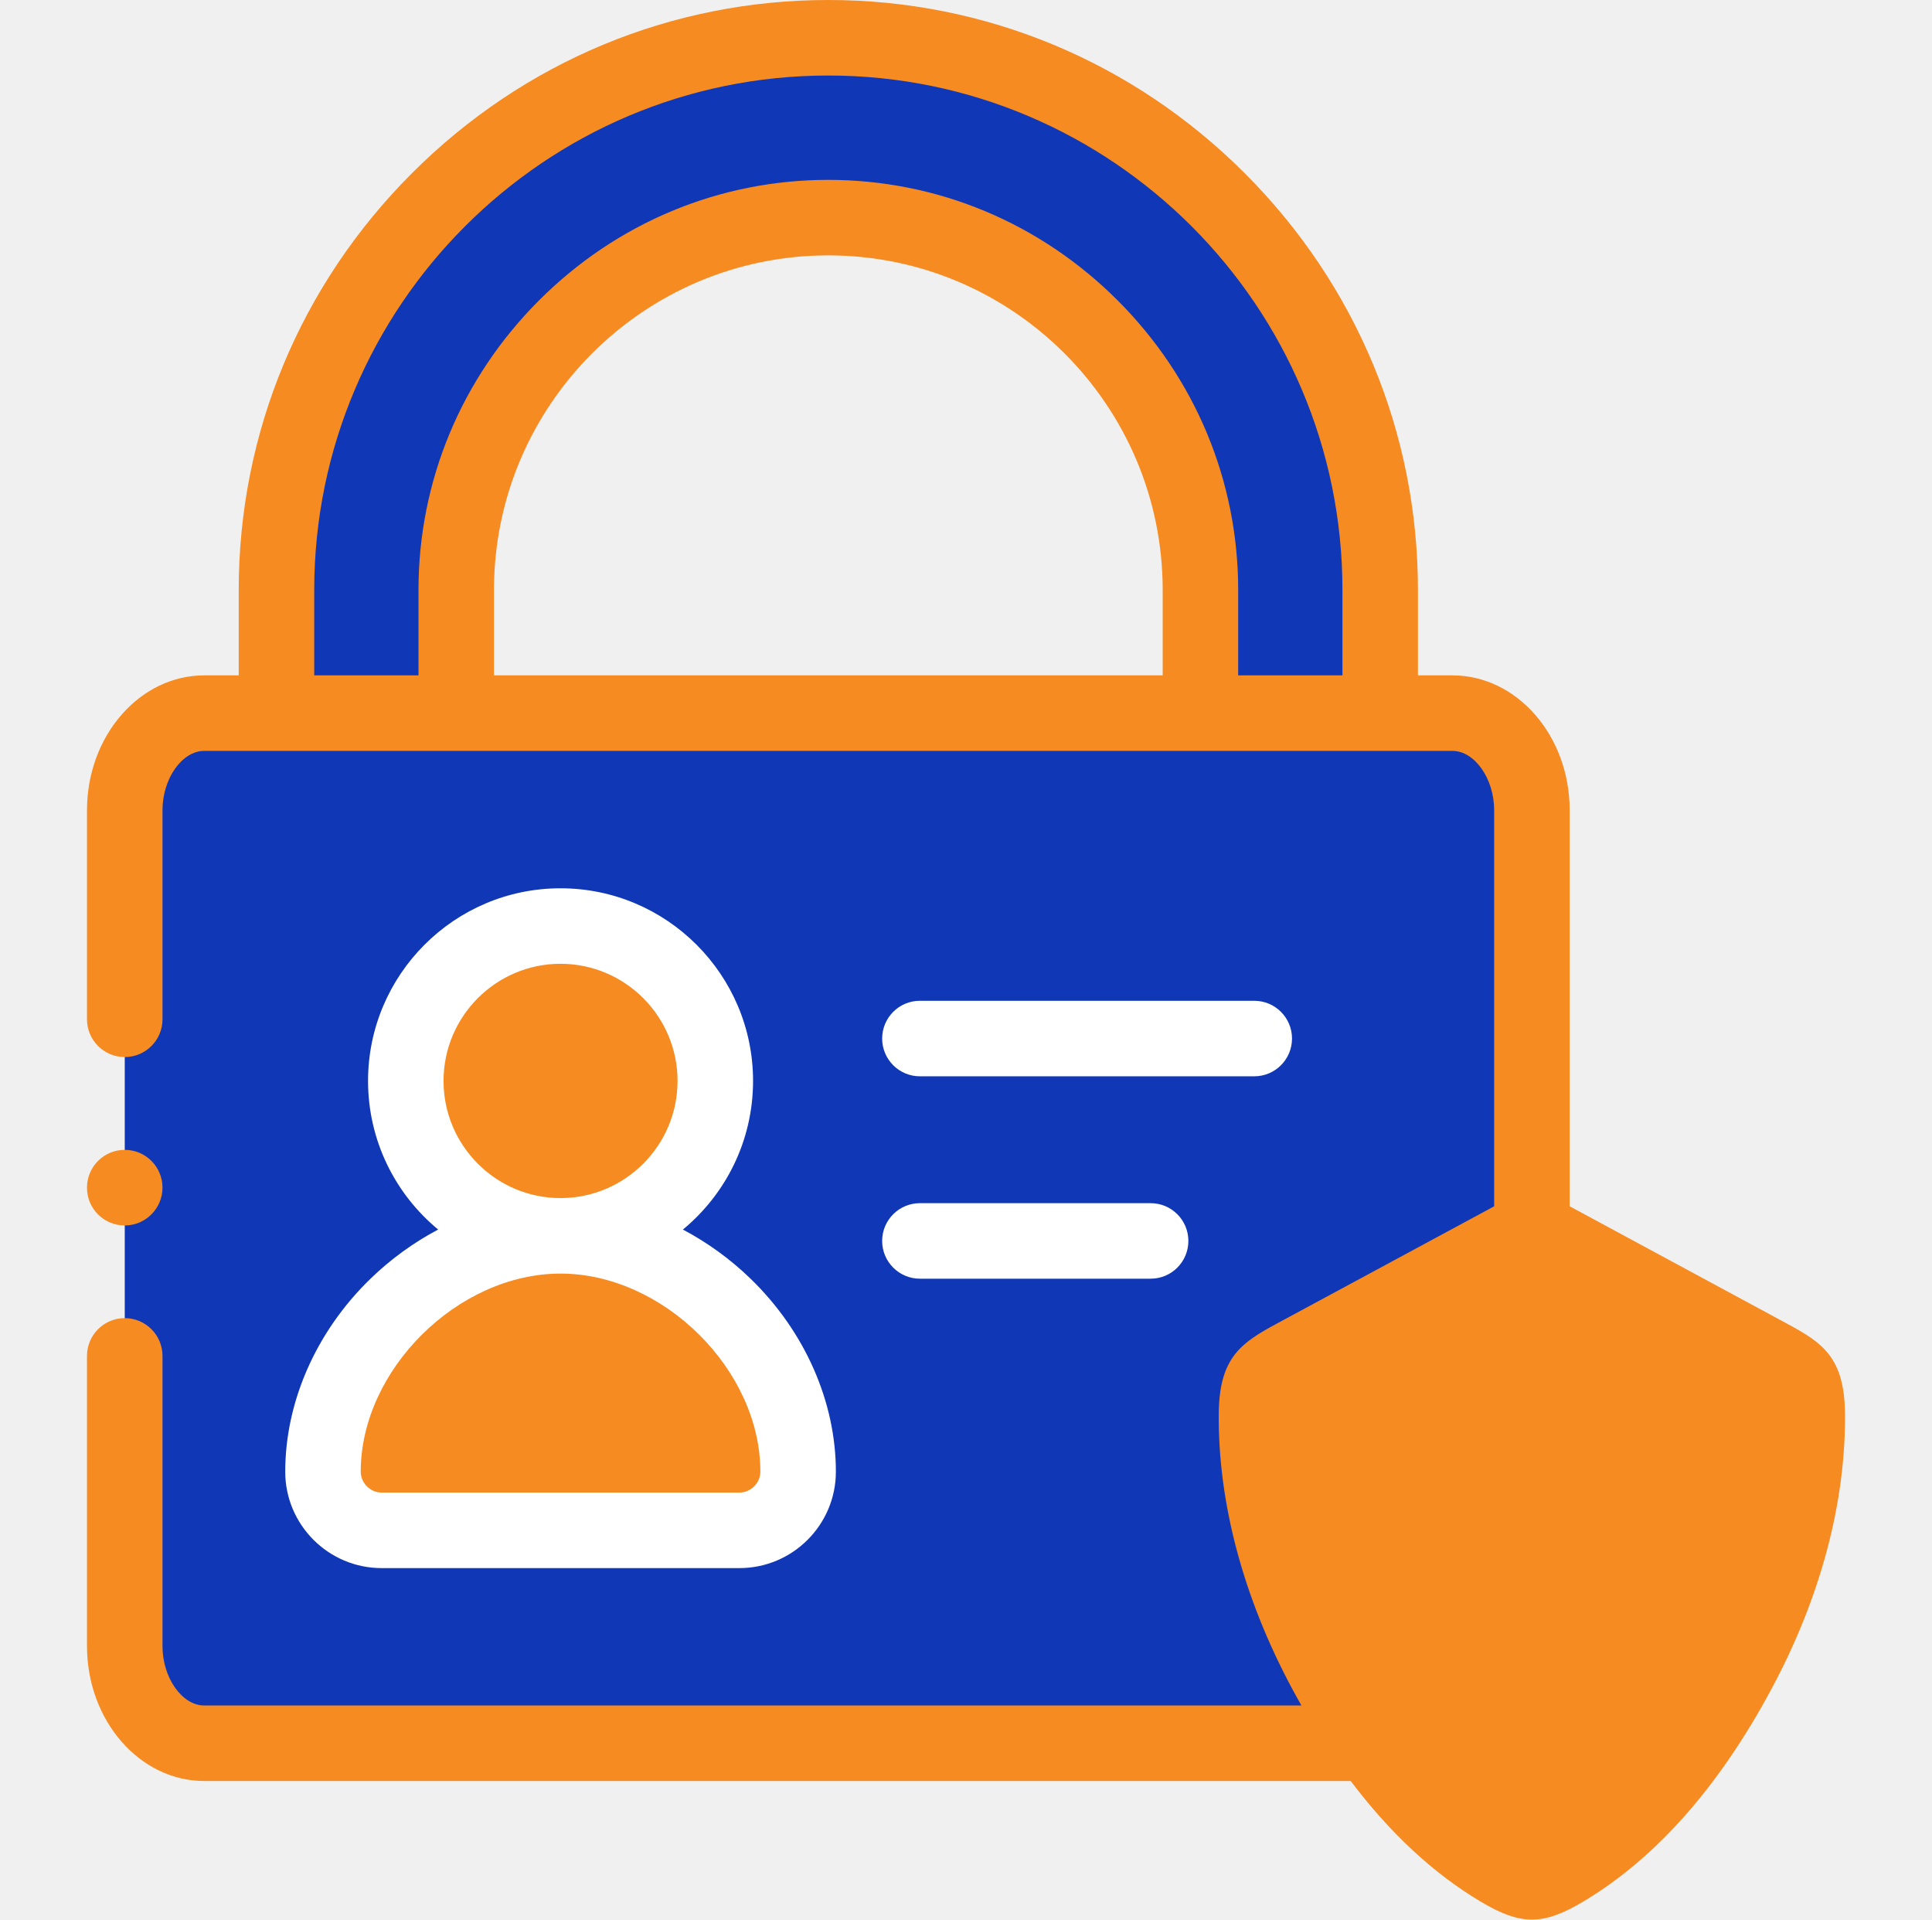
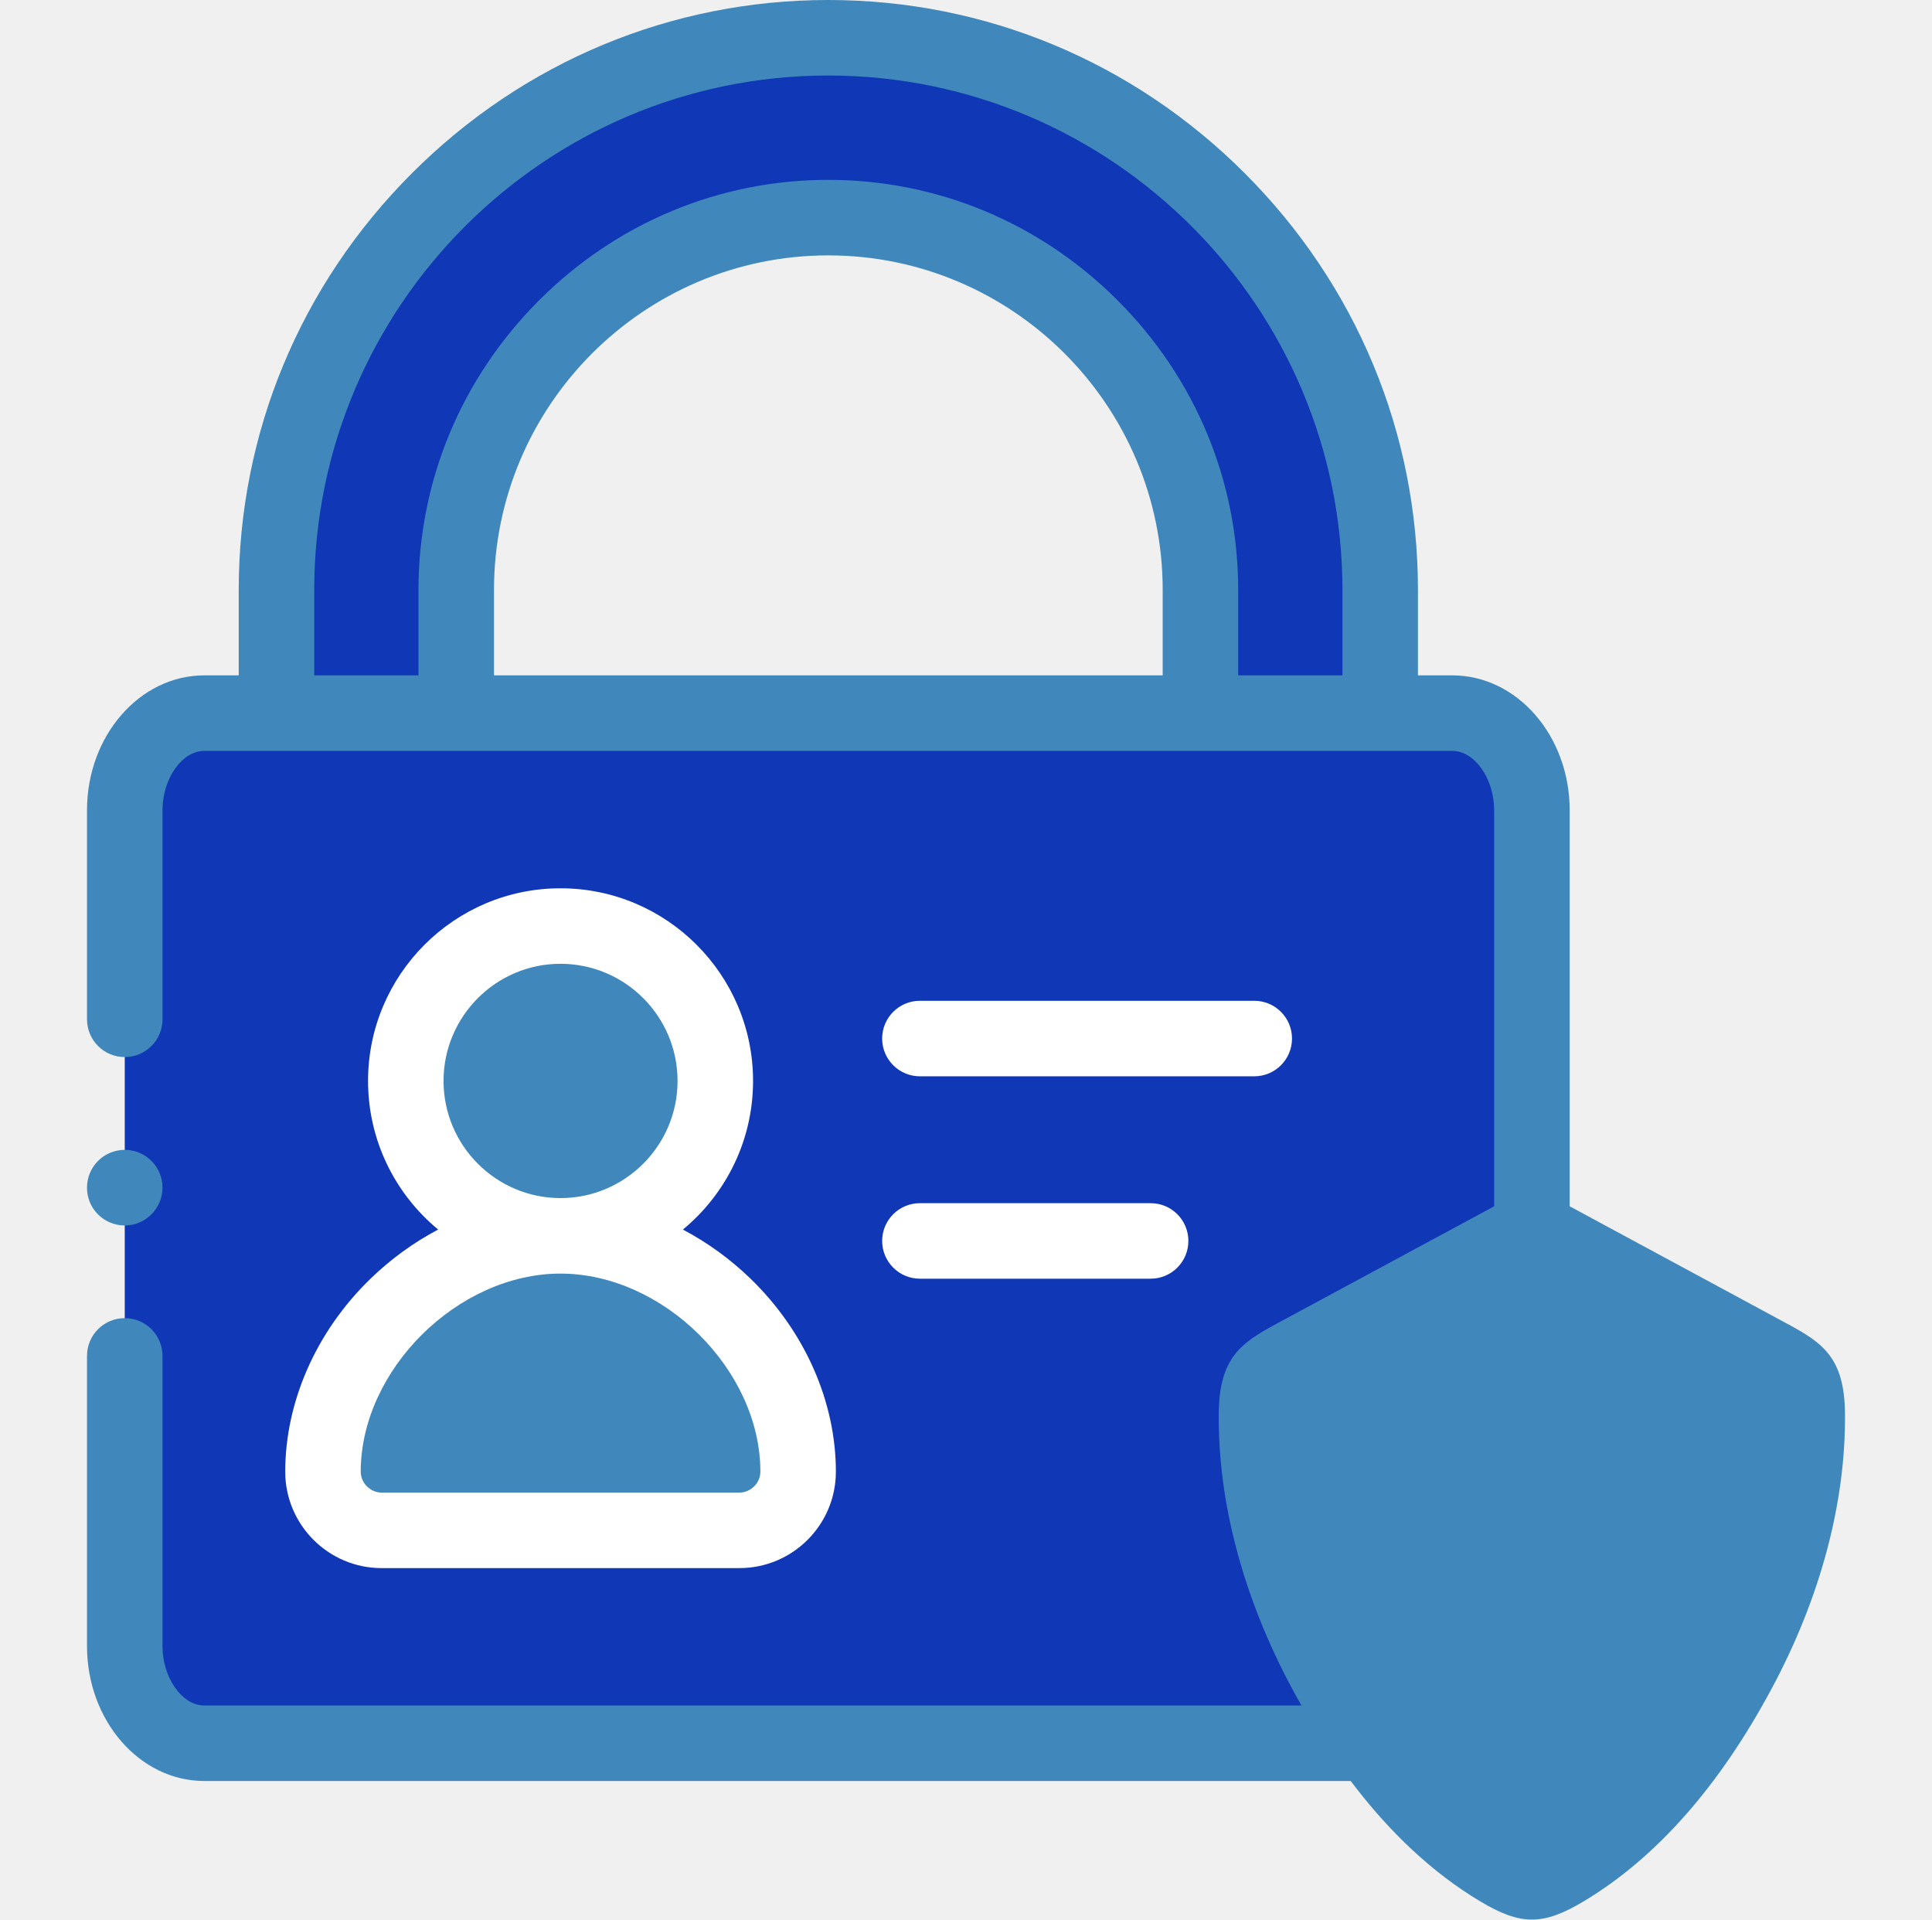
<svg xmlns="http://www.w3.org/2000/svg" width="151" height="150" viewBox="0 0 151 150" fill="none">
  <g clip-path="url(#clip0_108_4665)">
    <path fill-rule="evenodd" clip-rule="evenodd" d="M43.807 96.571C37.127 96.571 31.716 91.15 31.716 84.467C31.716 77.784 37.127 72.362 43.807 72.362C50.488 72.362 55.907 77.784 55.907 84.467C55.907 91.15 50.488 96.571 43.807 96.571ZM93.823 55.726H35.658H32.679H21.609H15.966C12.547 55.726 9.75 59.146 9.75 63.313V128.633C9.75 132.809 12.547 136.221 15.966 136.221H107.067C105.806 134.444 104.644 132.535 103.582 130.551C100.055 123.976 98.147 117.035 98.205 110.493C98.23 107.587 98.885 107.272 101.283 105.977L119.731 96.023V63.314C119.731 59.146 116.934 55.726 113.515 55.726H107.872H93.823V55.726ZM25.243 115.001C25.243 105.056 34.388 96.571 43.807 96.571C53.226 96.571 62.38 105.056 62.38 115.001C62.38 117.525 60.313 119.584 57.79 119.584H43.807H29.824C27.31 119.584 25.243 117.525 25.243 115.001Z" fill="#1037B6" />
    <path fill-rule="evenodd" clip-rule="evenodd" d="M35.658 46.104C35.658 30.131 48.77 17.006 64.736 17.006C80.703 17.006 93.823 30.123 93.823 46.104V55.726H107.872V46.104C107.872 22.369 88.462 2.95 64.736 2.95C41.019 2.95 21.608 22.369 21.608 46.104V55.726H32.679H35.658V46.104H35.658Z" fill="#1037B6" />
-     <path fill-rule="evenodd" clip-rule="evenodd" d="M55.906 84.467C55.906 77.784 50.487 72.362 43.807 72.362C37.127 72.362 31.716 77.784 31.716 84.467C31.716 91.15 37.126 96.571 43.807 96.571C50.487 96.571 55.906 91.15 55.906 84.467Z" fill="#F68B21" />
-     <path fill-rule="evenodd" clip-rule="evenodd" d="M62.379 115.001C62.379 105.056 53.226 96.571 43.807 96.571C34.388 96.571 25.243 105.056 25.243 115.001C25.243 117.525 27.309 119.584 29.824 119.584H43.807H57.79C60.313 119.584 62.379 117.525 62.379 115.001Z" fill="#F68B21" />
-     <path fill-rule="evenodd" clip-rule="evenodd" d="M138.17 105.977L119.731 96.023L101.283 105.977C98.885 107.272 98.229 107.588 98.204 110.493C98.146 117.035 100.055 123.976 103.582 130.551C104.644 132.535 105.806 134.444 107.067 136.221C109.939 140.289 113.316 143.726 117.2 146.042C119.432 147.379 120.03 147.379 122.262 146.042C127.839 142.705 132.378 137.076 135.872 130.551C139.399 123.976 141.307 117.035 141.249 110.493C141.224 107.588 140.577 107.272 138.17 105.977Z" fill="#F68B21" />
-     <path d="M9.75 95.761C11.38 95.761 12.7 94.431 12.7 92.802C12.7 91.173 11.379 89.852 9.75 89.852C8.121 89.852 6.8 91.173 6.8 92.802V92.819C6.8 94.448 8.121 95.761 9.75 95.761Z" fill="#F68B21" />
-     <path d="M139.649 103.422L122.682 94.263V63.314C122.682 57.503 118.57 52.775 113.516 52.775H110.823V46.104C110.823 33.836 106.016 22.272 97.288 13.54C88.56 4.809 76.999 0 64.736 0C52.477 0 40.919 4.809 32.192 13.541C23.465 22.272 18.658 33.837 18.658 46.104V52.775H15.966C10.912 52.775 6.8 57.503 6.8 63.314V79.652C6.8 81.281 8.121 82.602 9.75 82.602C11.379 82.602 12.7 81.281 12.7 79.652V63.314C12.7 60.843 14.226 58.676 15.965 58.676H113.515C115.254 58.676 116.78 60.843 116.78 63.314V94.263L99.788 103.431C97.001 104.936 95.292 106.08 95.254 110.467C95.192 117.418 97.173 124.845 100.982 131.946C101.223 132.395 101.468 132.836 101.715 133.271H15.966C14.226 133.271 12.7 131.104 12.7 128.633V105.952C12.7 104.323 11.38 103.002 9.75 103.002C8.121 103.002 6.8 104.323 6.8 105.952V128.633C6.8 134.444 10.912 139.172 15.966 139.172H105.569C108.619 143.22 112.002 146.372 115.685 148.574C117.274 149.525 118.502 150 119.732 150C120.96 150 122.19 149.525 123.778 148.574C129.432 145.189 134.377 139.594 138.472 131.945C142.281 124.845 144.262 117.417 144.2 110.468C144.162 106.072 142.446 104.927 139.649 103.422ZM90.873 52.775H38.609V46.104C38.609 31.686 50.33 19.956 64.736 19.956C79.148 19.956 90.873 31.686 90.873 46.104L90.873 52.775ZM104.922 52.775H96.773V46.104C96.773 37.587 93.428 29.552 87.354 23.476C81.28 17.401 73.248 14.055 64.736 14.055C56.226 14.055 48.195 17.402 42.123 23.479C36.052 29.555 32.708 37.59 32.708 46.103V52.775H24.559V46.103C24.559 23.936 42.582 5.901 64.736 5.901C86.895 5.901 104.922 23.936 104.922 46.103V52.775ZM133.271 129.158C129.737 135.76 125.406 140.723 120.746 143.511C120.177 143.852 119.881 143.999 119.731 144.062C119.581 143.999 119.285 143.852 118.716 143.511C118.715 143.51 118.714 143.51 118.714 143.51C115.39 141.523 112.315 138.533 109.529 134.596C109.513 134.572 109.497 134.55 109.481 134.527C108.331 132.896 107.23 131.108 106.182 129.156C102.84 122.926 101.102 116.482 101.155 110.519C101.161 109.861 101.205 109.543 101.234 109.407C101.474 109.228 102.064 108.909 102.591 108.624L119.731 99.376L136.772 108.575L136.853 108.618C137.384 108.904 137.979 109.224 138.221 109.405C138.249 109.542 138.293 109.861 138.299 110.52C138.352 116.482 136.614 122.926 133.271 129.158Z" fill="#F68B21" />
+     <path fill-rule="evenodd" clip-rule="evenodd" d="M55.906 84.467C55.906 77.784 50.487 72.362 43.807 72.362C37.127 72.362 31.716 77.784 31.716 84.467C31.716 91.15 37.126 96.571 43.807 96.571C50.487 96.571 55.906 91.15 55.906 84.467Z" fill="#4088BC" />
+     <path fill-rule="evenodd" clip-rule="evenodd" d="M62.379 115.001C62.379 105.056 53.226 96.571 43.807 96.571C34.388 96.571 25.243 105.056 25.243 115.001C25.243 117.525 27.309 119.584 29.824 119.584H43.807H57.79C60.313 119.584 62.379 117.525 62.379 115.001Z" fill="#4088BC" />
+     <path fill-rule="evenodd" clip-rule="evenodd" d="M138.17 105.977L119.731 96.023L101.283 105.977C98.885 107.272 98.229 107.588 98.204 110.493C98.146 117.035 100.055 123.976 103.582 130.551C104.644 132.535 105.806 134.444 107.067 136.221C109.939 140.289 113.316 143.726 117.2 146.042C119.432 147.379 120.03 147.379 122.262 146.042C127.839 142.705 132.378 137.076 135.872 130.551C139.399 123.976 141.307 117.035 141.249 110.493C141.224 107.588 140.577 107.272 138.17 105.977Z" fill="#4088BC" />
+     <path d="M9.75 95.761C11.38 95.761 12.7 94.431 12.7 92.802C12.7 91.173 11.379 89.852 9.75 89.852C8.121 89.852 6.8 91.173 6.8 92.802V92.819C6.8 94.448 8.121 95.761 9.75 95.761Z" fill="#4088BC" />
+     <path d="M139.649 103.422L122.682 94.263V63.314C122.682 57.503 118.57 52.775 113.516 52.775H110.823V46.104C110.823 33.836 106.016 22.272 97.288 13.54C88.56 4.809 76.999 0 64.736 0C52.477 0 40.919 4.809 32.192 13.541C23.465 22.272 18.658 33.837 18.658 46.104V52.775H15.966C10.912 52.775 6.8 57.503 6.8 63.314V79.652C6.8 81.281 8.121 82.602 9.75 82.602C11.379 82.602 12.7 81.281 12.7 79.652V63.314C12.7 60.843 14.226 58.676 15.965 58.676H113.515C115.254 58.676 116.78 60.843 116.78 63.314V94.263L99.788 103.431C97.001 104.936 95.292 106.08 95.254 110.467C95.192 117.418 97.173 124.845 100.982 131.946C101.223 132.395 101.468 132.836 101.715 133.271H15.966C14.226 133.271 12.7 131.104 12.7 128.633V105.952C12.7 104.323 11.38 103.002 9.75 103.002C8.121 103.002 6.8 104.323 6.8 105.952V128.633C6.8 134.444 10.912 139.172 15.966 139.172H105.569C108.619 143.22 112.002 146.372 115.685 148.574C117.274 149.525 118.502 150 119.732 150C120.96 150 122.19 149.525 123.778 148.574C129.432 145.189 134.377 139.594 138.472 131.945C142.281 124.845 144.262 117.417 144.2 110.468C144.162 106.072 142.446 104.927 139.649 103.422ZM90.873 52.775H38.609V46.104C38.609 31.686 50.33 19.956 64.736 19.956C79.148 19.956 90.873 31.686 90.873 46.104L90.873 52.775ZM104.922 52.775H96.773V46.104C96.773 37.587 93.428 29.552 87.354 23.476C81.28 17.401 73.248 14.055 64.736 14.055C56.226 14.055 48.195 17.402 42.123 23.479C36.052 29.555 32.708 37.59 32.708 46.103V52.775H24.559V46.103C24.559 23.936 42.582 5.901 64.736 5.901C86.895 5.901 104.922 23.936 104.922 46.103V52.775ZM133.271 129.158C129.737 135.76 125.406 140.723 120.746 143.511C120.177 143.852 119.881 143.999 119.731 144.062C119.581 143.999 119.285 143.852 118.716 143.511C118.715 143.51 118.714 143.51 118.714 143.51C115.39 141.523 112.315 138.533 109.529 134.596C109.513 134.572 109.497 134.55 109.481 134.527C108.331 132.896 107.23 131.108 106.182 129.156C102.84 122.926 101.102 116.482 101.155 110.519C101.161 109.861 101.205 109.543 101.234 109.407C101.474 109.228 102.064 108.909 102.591 108.624L119.731 99.376L136.772 108.575L136.853 108.618C137.384 108.904 137.979 109.224 138.221 109.405C138.249 109.542 138.293 109.861 138.299 110.52C138.352 116.482 136.614 122.926 133.271 129.158Z" fill="#4088BC" />
    <path d="M71.897 84.105H98.03C99.659 84.105 100.98 82.784 100.98 81.154C100.98 79.525 99.659 78.204 98.03 78.204H71.897C70.268 78.204 68.947 79.525 68.947 81.154C68.947 82.784 70.268 84.105 71.897 84.105Z" fill="white" />
    <path d="M71.897 99.92H89.93C91.56 99.92 92.88 98.599 92.88 96.97C92.88 95.34 91.559 94.019 89.93 94.019H71.897C70.268 94.019 68.947 95.34 68.947 96.97C68.947 98.599 70.268 99.92 71.897 99.92Z" fill="white" />
    <path d="M22.293 115.001C22.293 119.155 25.672 122.535 29.824 122.535H57.791C61.948 122.535 65.33 119.155 65.33 115.001C65.33 109.532 62.906 104.042 58.681 99.94C57.078 98.384 55.281 97.089 53.373 96.081C56.72 93.318 58.857 89.138 58.857 84.467C58.857 76.166 52.106 69.413 43.807 69.413C35.513 69.413 28.766 76.166 28.766 84.467C28.766 89.137 30.901 93.317 34.245 96.08C32.337 97.088 30.54 98.384 28.938 99.941C24.715 104.042 22.293 109.532 22.293 115.001ZM43.807 75.313C48.852 75.313 52.956 79.419 52.956 84.467C52.956 89.514 48.852 93.621 43.807 93.621C38.767 93.621 34.666 89.514 34.666 84.467C34.666 79.419 38.767 75.313 43.807 75.313ZM43.807 99.522C51.837 99.522 59.429 107.044 59.429 115.001C59.429 115.886 58.678 116.633 57.791 116.633H29.824C28.94 116.633 28.194 115.886 28.194 115.001C28.194 107.044 35.782 99.522 43.807 99.522Z" fill="white" />
-     <path d="M126.099 114.112L117.669 122.76L114.743 120.02C113.553 118.906 111.686 118.968 110.573 120.158C109.459 121.347 109.521 123.214 110.71 124.328L115.748 129.044C116.316 129.576 117.04 129.84 117.764 129.84C118.532 129.84 119.299 129.542 119.877 128.95L130.325 118.232C131.462 117.065 131.438 115.197 130.271 114.059C129.104 112.921 127.236 112.946 126.099 114.112Z" fill="#F68B21" />
+     <path d="M126.099 114.112L117.669 122.76L114.743 120.02C113.553 118.906 111.686 118.968 110.573 120.158C109.459 121.347 109.521 123.214 110.71 124.328L115.748 129.044C116.316 129.576 117.04 129.84 117.764 129.84C118.532 129.84 119.299 129.542 119.877 128.95L130.325 118.232C131.462 117.065 131.438 115.197 130.271 114.059C129.104 112.921 127.236 112.946 126.099 114.112Z" fill="#4088BC" />
  </g>
  <defs>
    <clipPath id="clip0_108_4665">
      <rect width="150" height="150" fill="white" transform="translate(0.5)" />
    </clipPath>
  </defs>
</svg>
